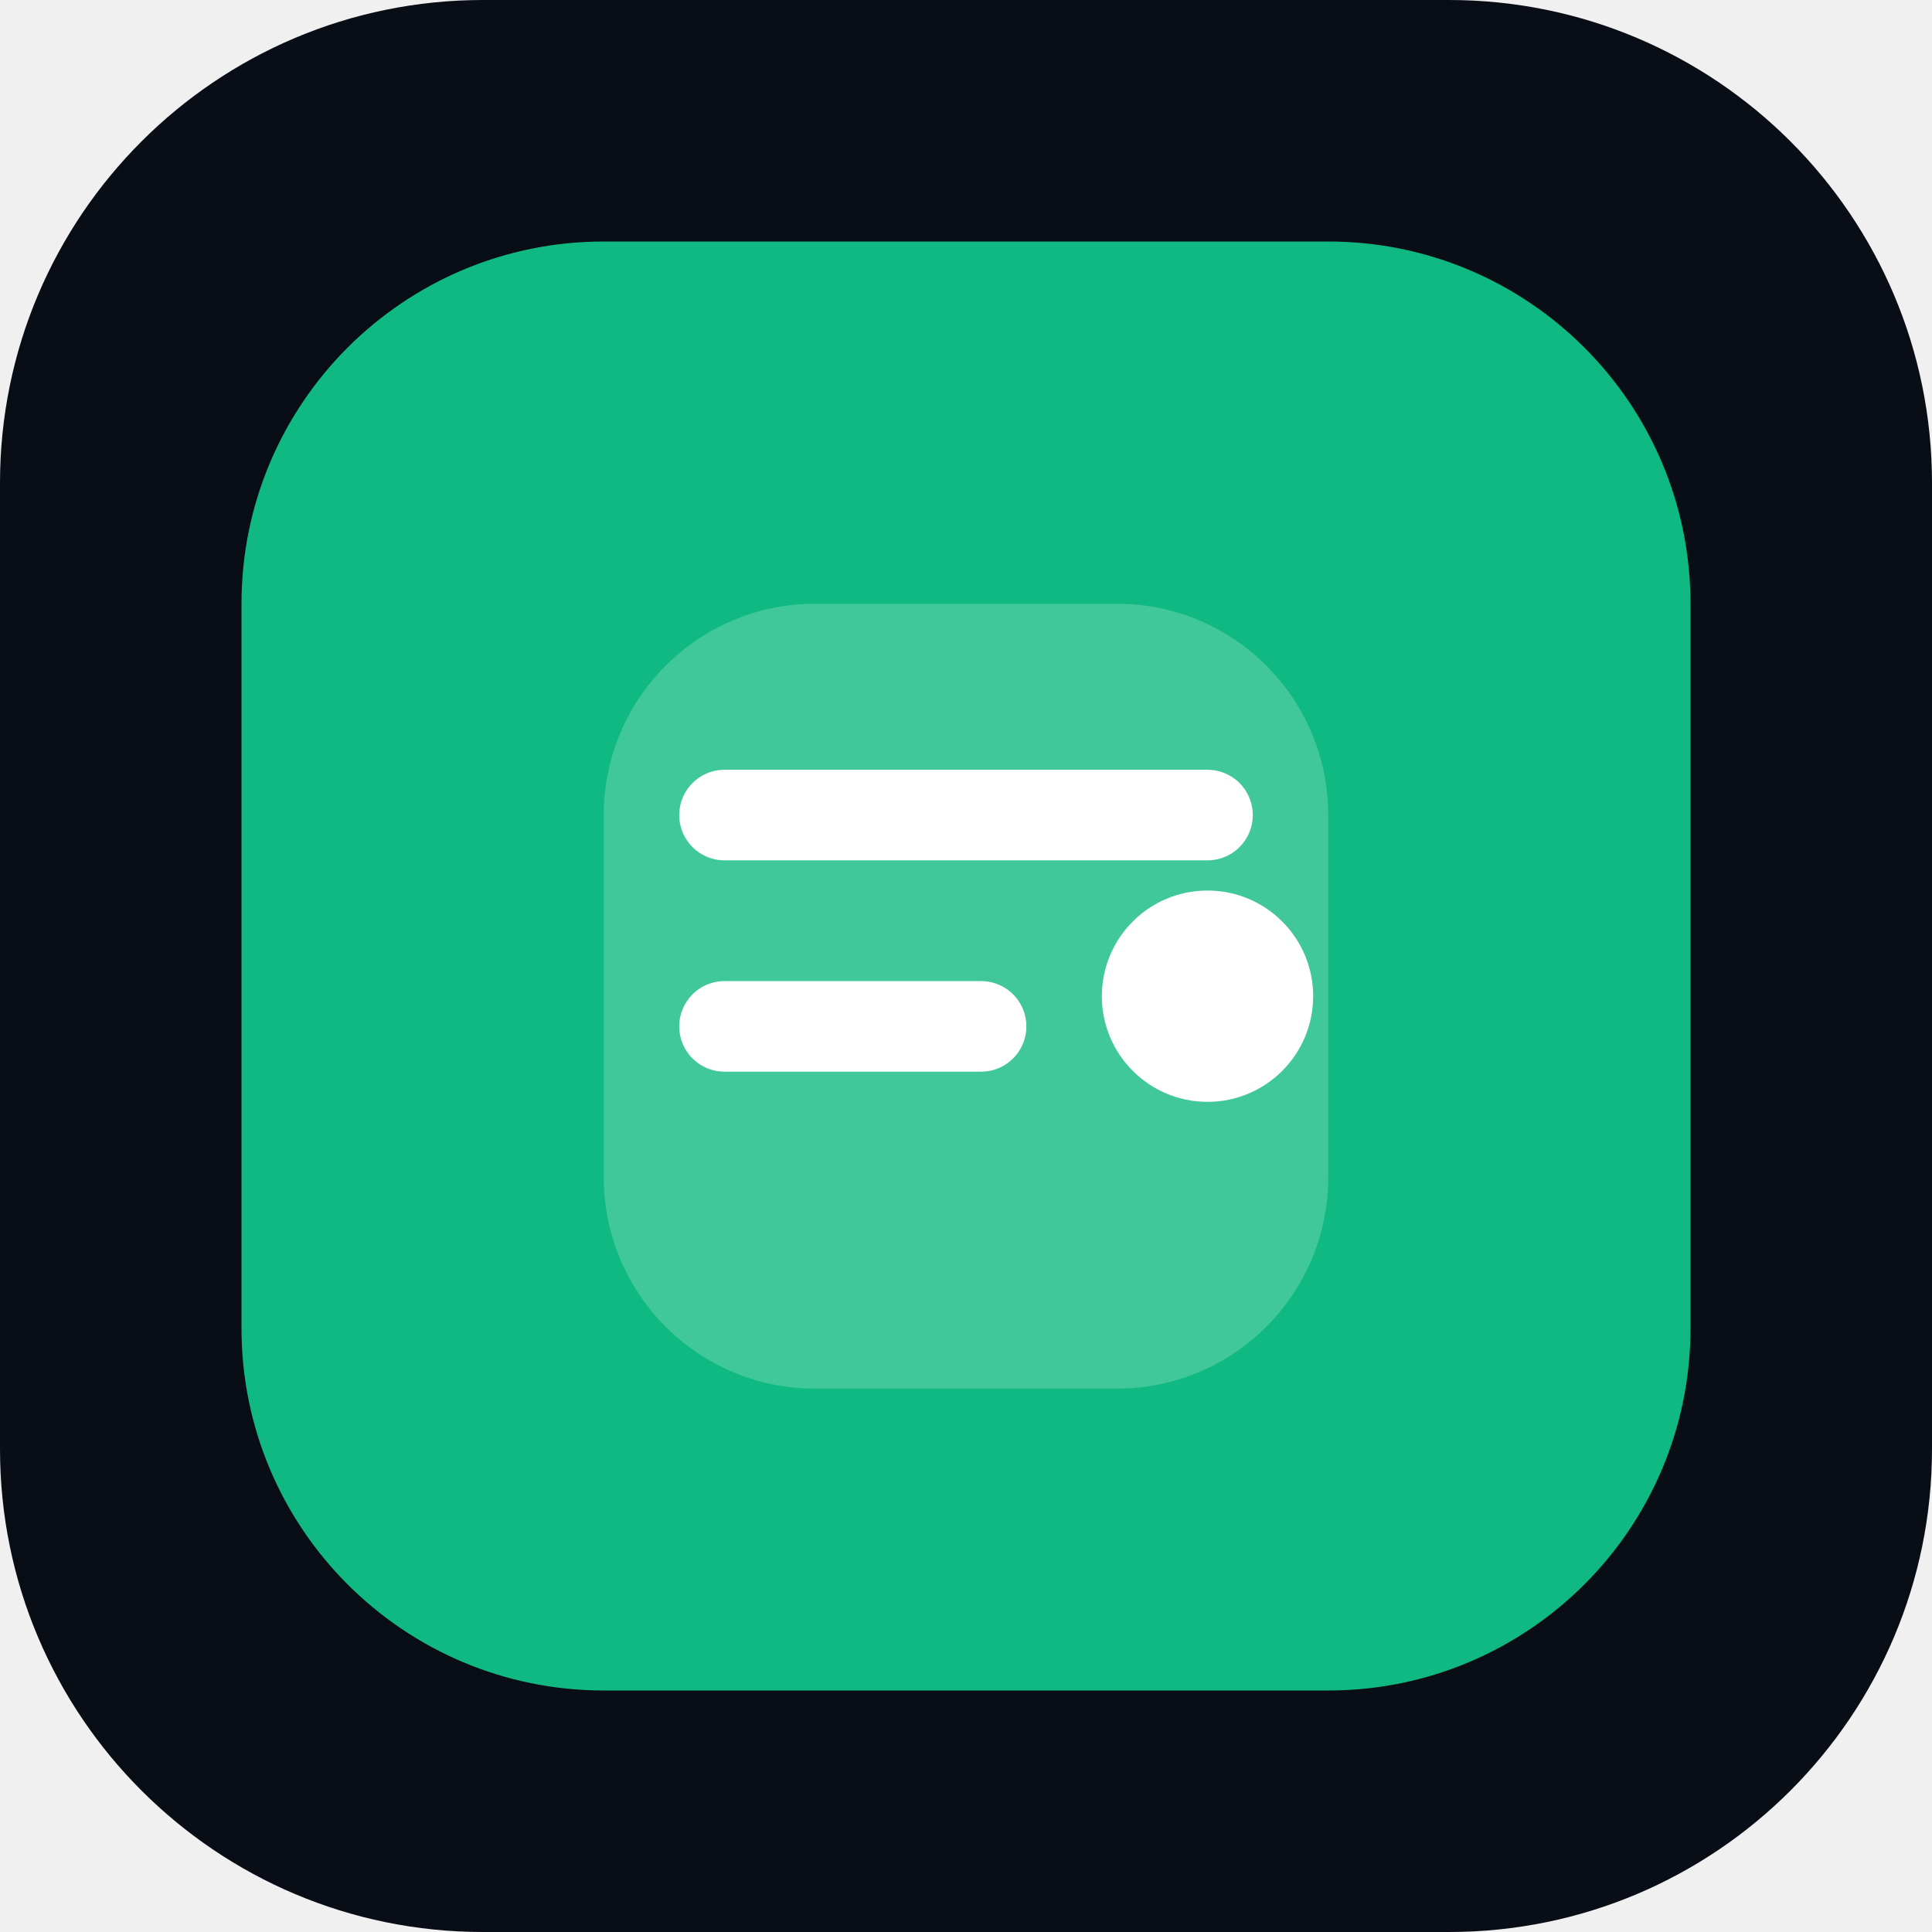
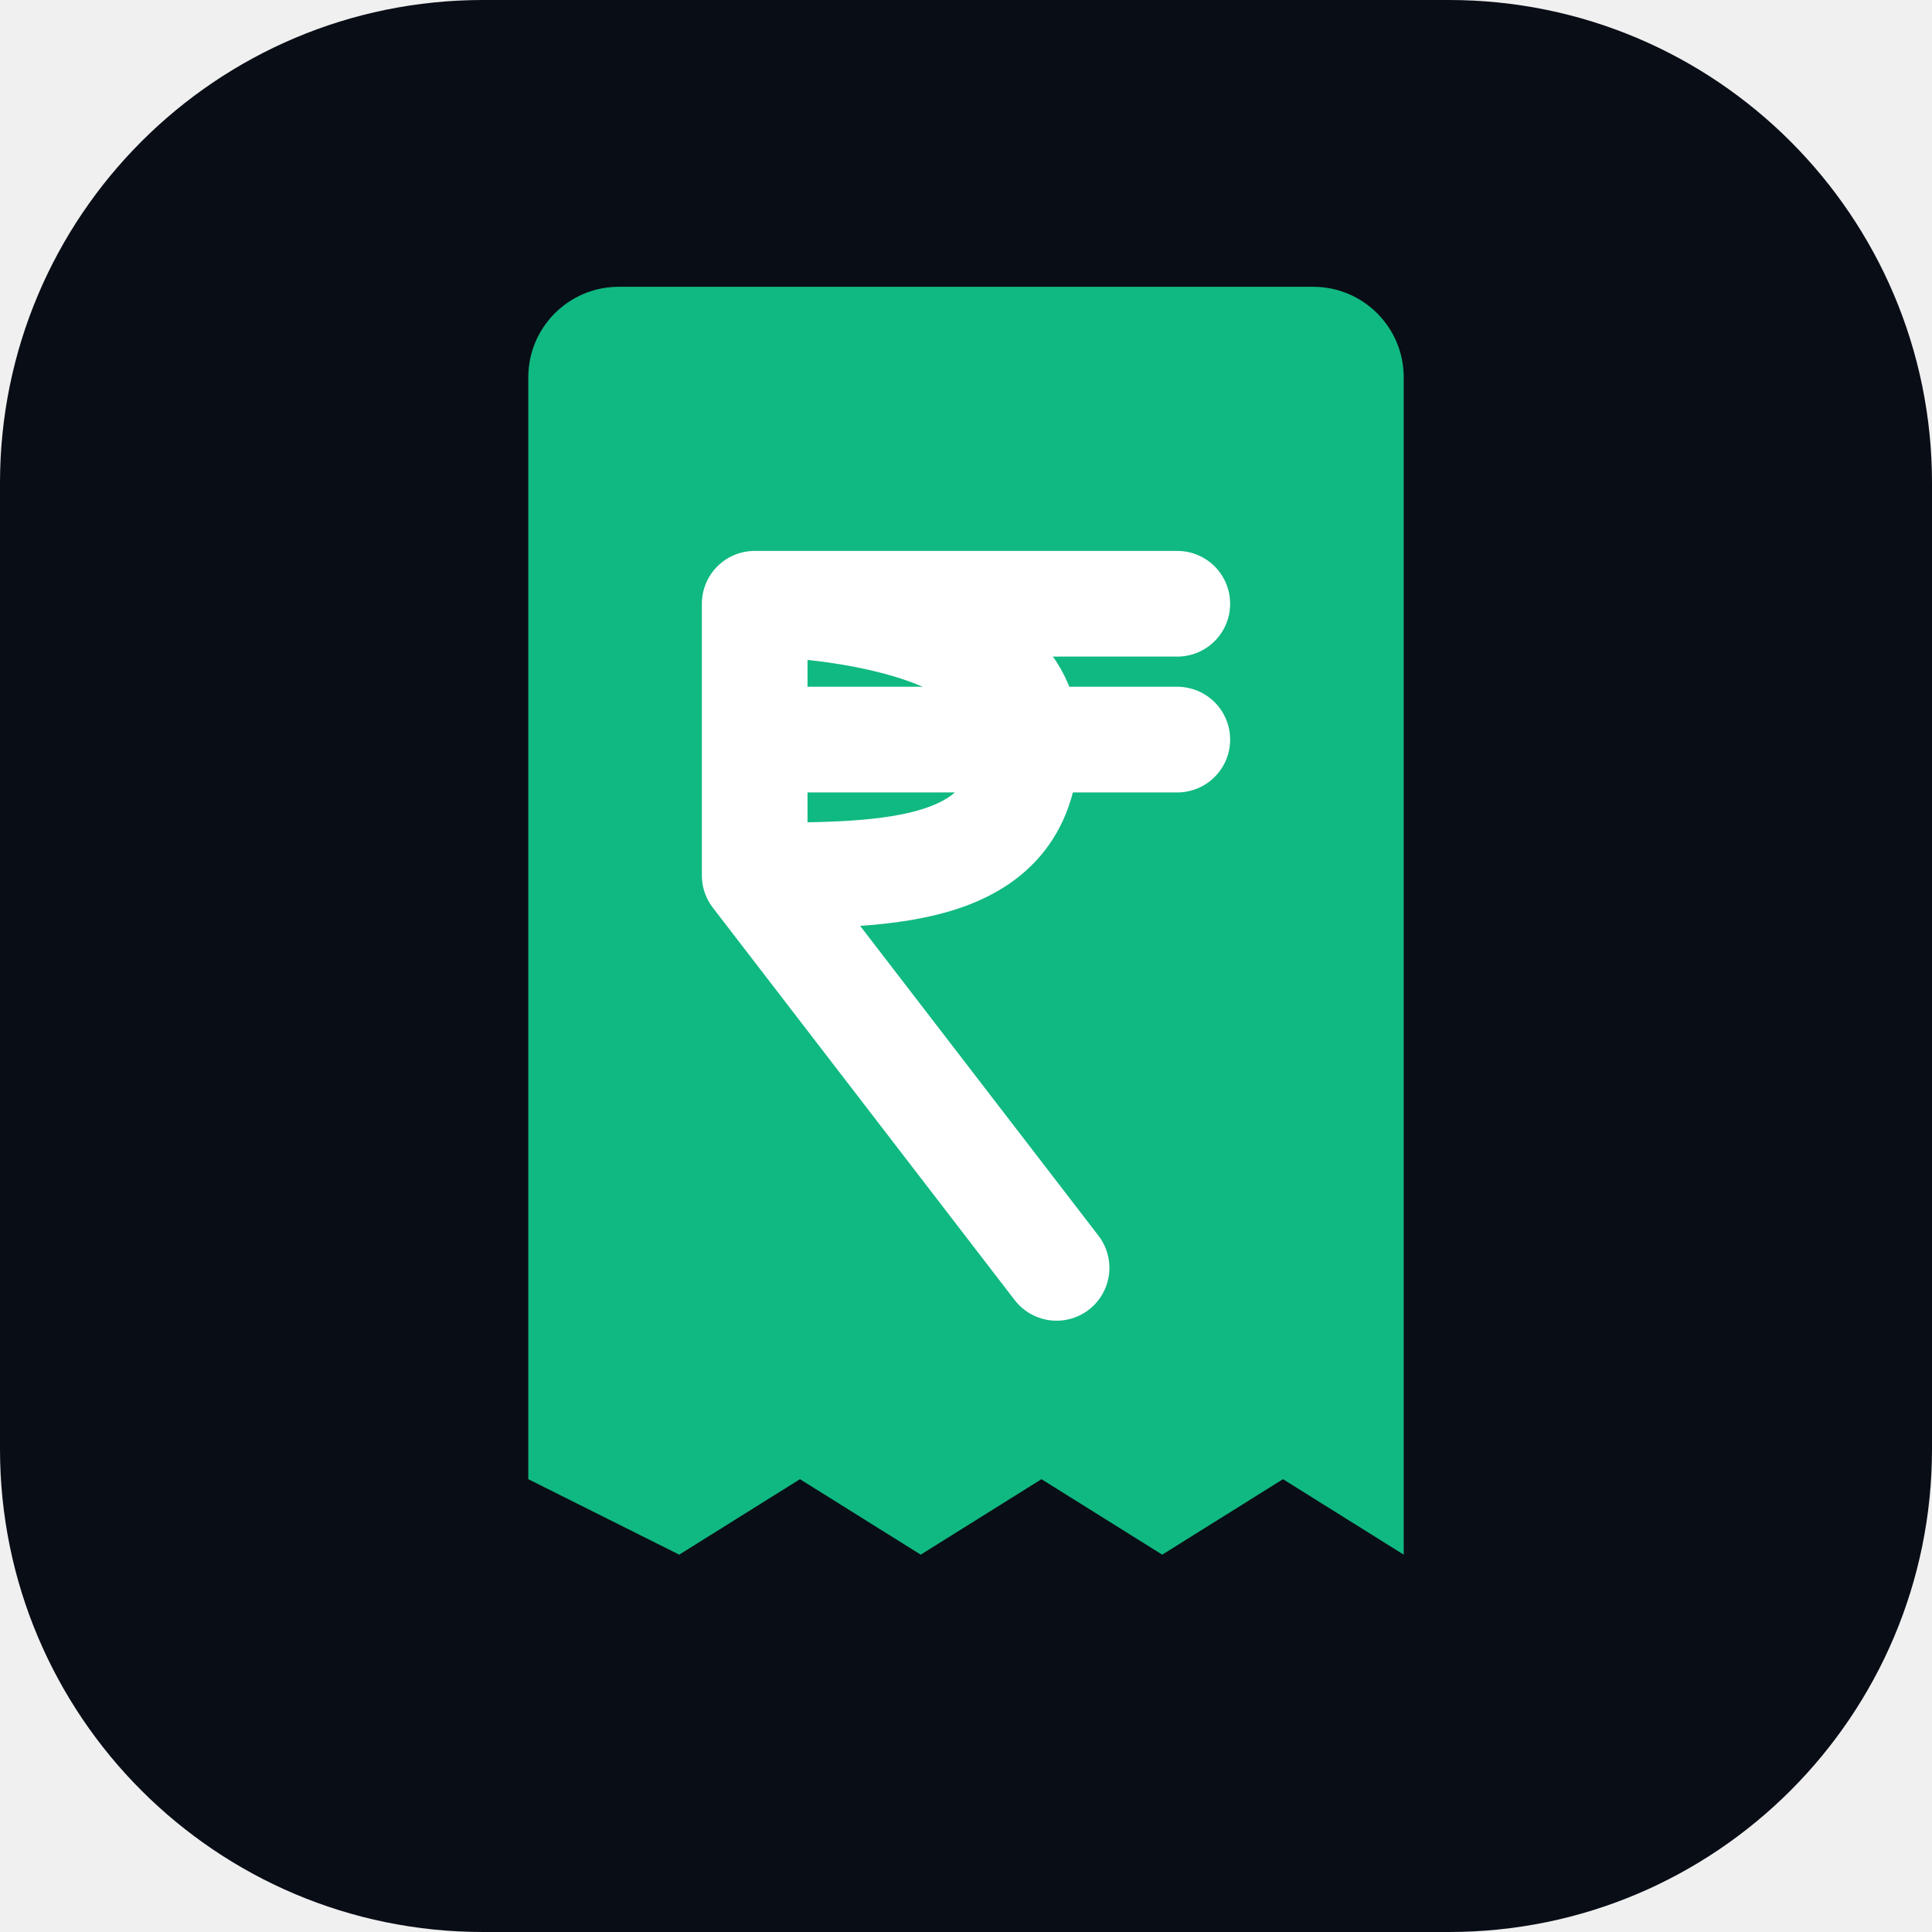
<svg xmlns="http://www.w3.org/2000/svg" viewBox="0 0 512 512" fill="none">
  <rect width="512" height="512" rx="128" fill="#090d16" />
-   <rect x="64" y="64" width="384" height="384" rx="96" fill="#10b981" />
-   <path d="M160 216C160 185.072 185.072 160 216 160H296C326.928 160 352 185.072 352 216V312C352 342.928 326.928 368 296 368H216C185.072 368 160 342.928 160 312V216Z" fill="#ffffff" fill-opacity="0.2" />
-   <circle cx="320" cy="264" r="28" fill="#ffffff" />
-   <path d="M192 216H320" stroke="#ffffff" stroke-width="24" stroke-linecap="round" />
-   <path d="M192 272H260" stroke="#ffffff" stroke-width="24" stroke-linecap="round" />
+   <path d="M140 100C140 86.745 150.745 76 164 76H348C361.255 76 372 86.745 372 100V412L340 392L308 412L276 392L244 412L212 392L180 412L140 392V100Z" fill="#10b981" />
+   <path d="M200 160H312M200 196H312M200 160V232C236 232 272 232 272 196C272 160 200 160 200 160ZM200 232L280 336" stroke="#ffffff" stroke-width="28" stroke-linecap="round" stroke-linejoin="round" />
</svg>
